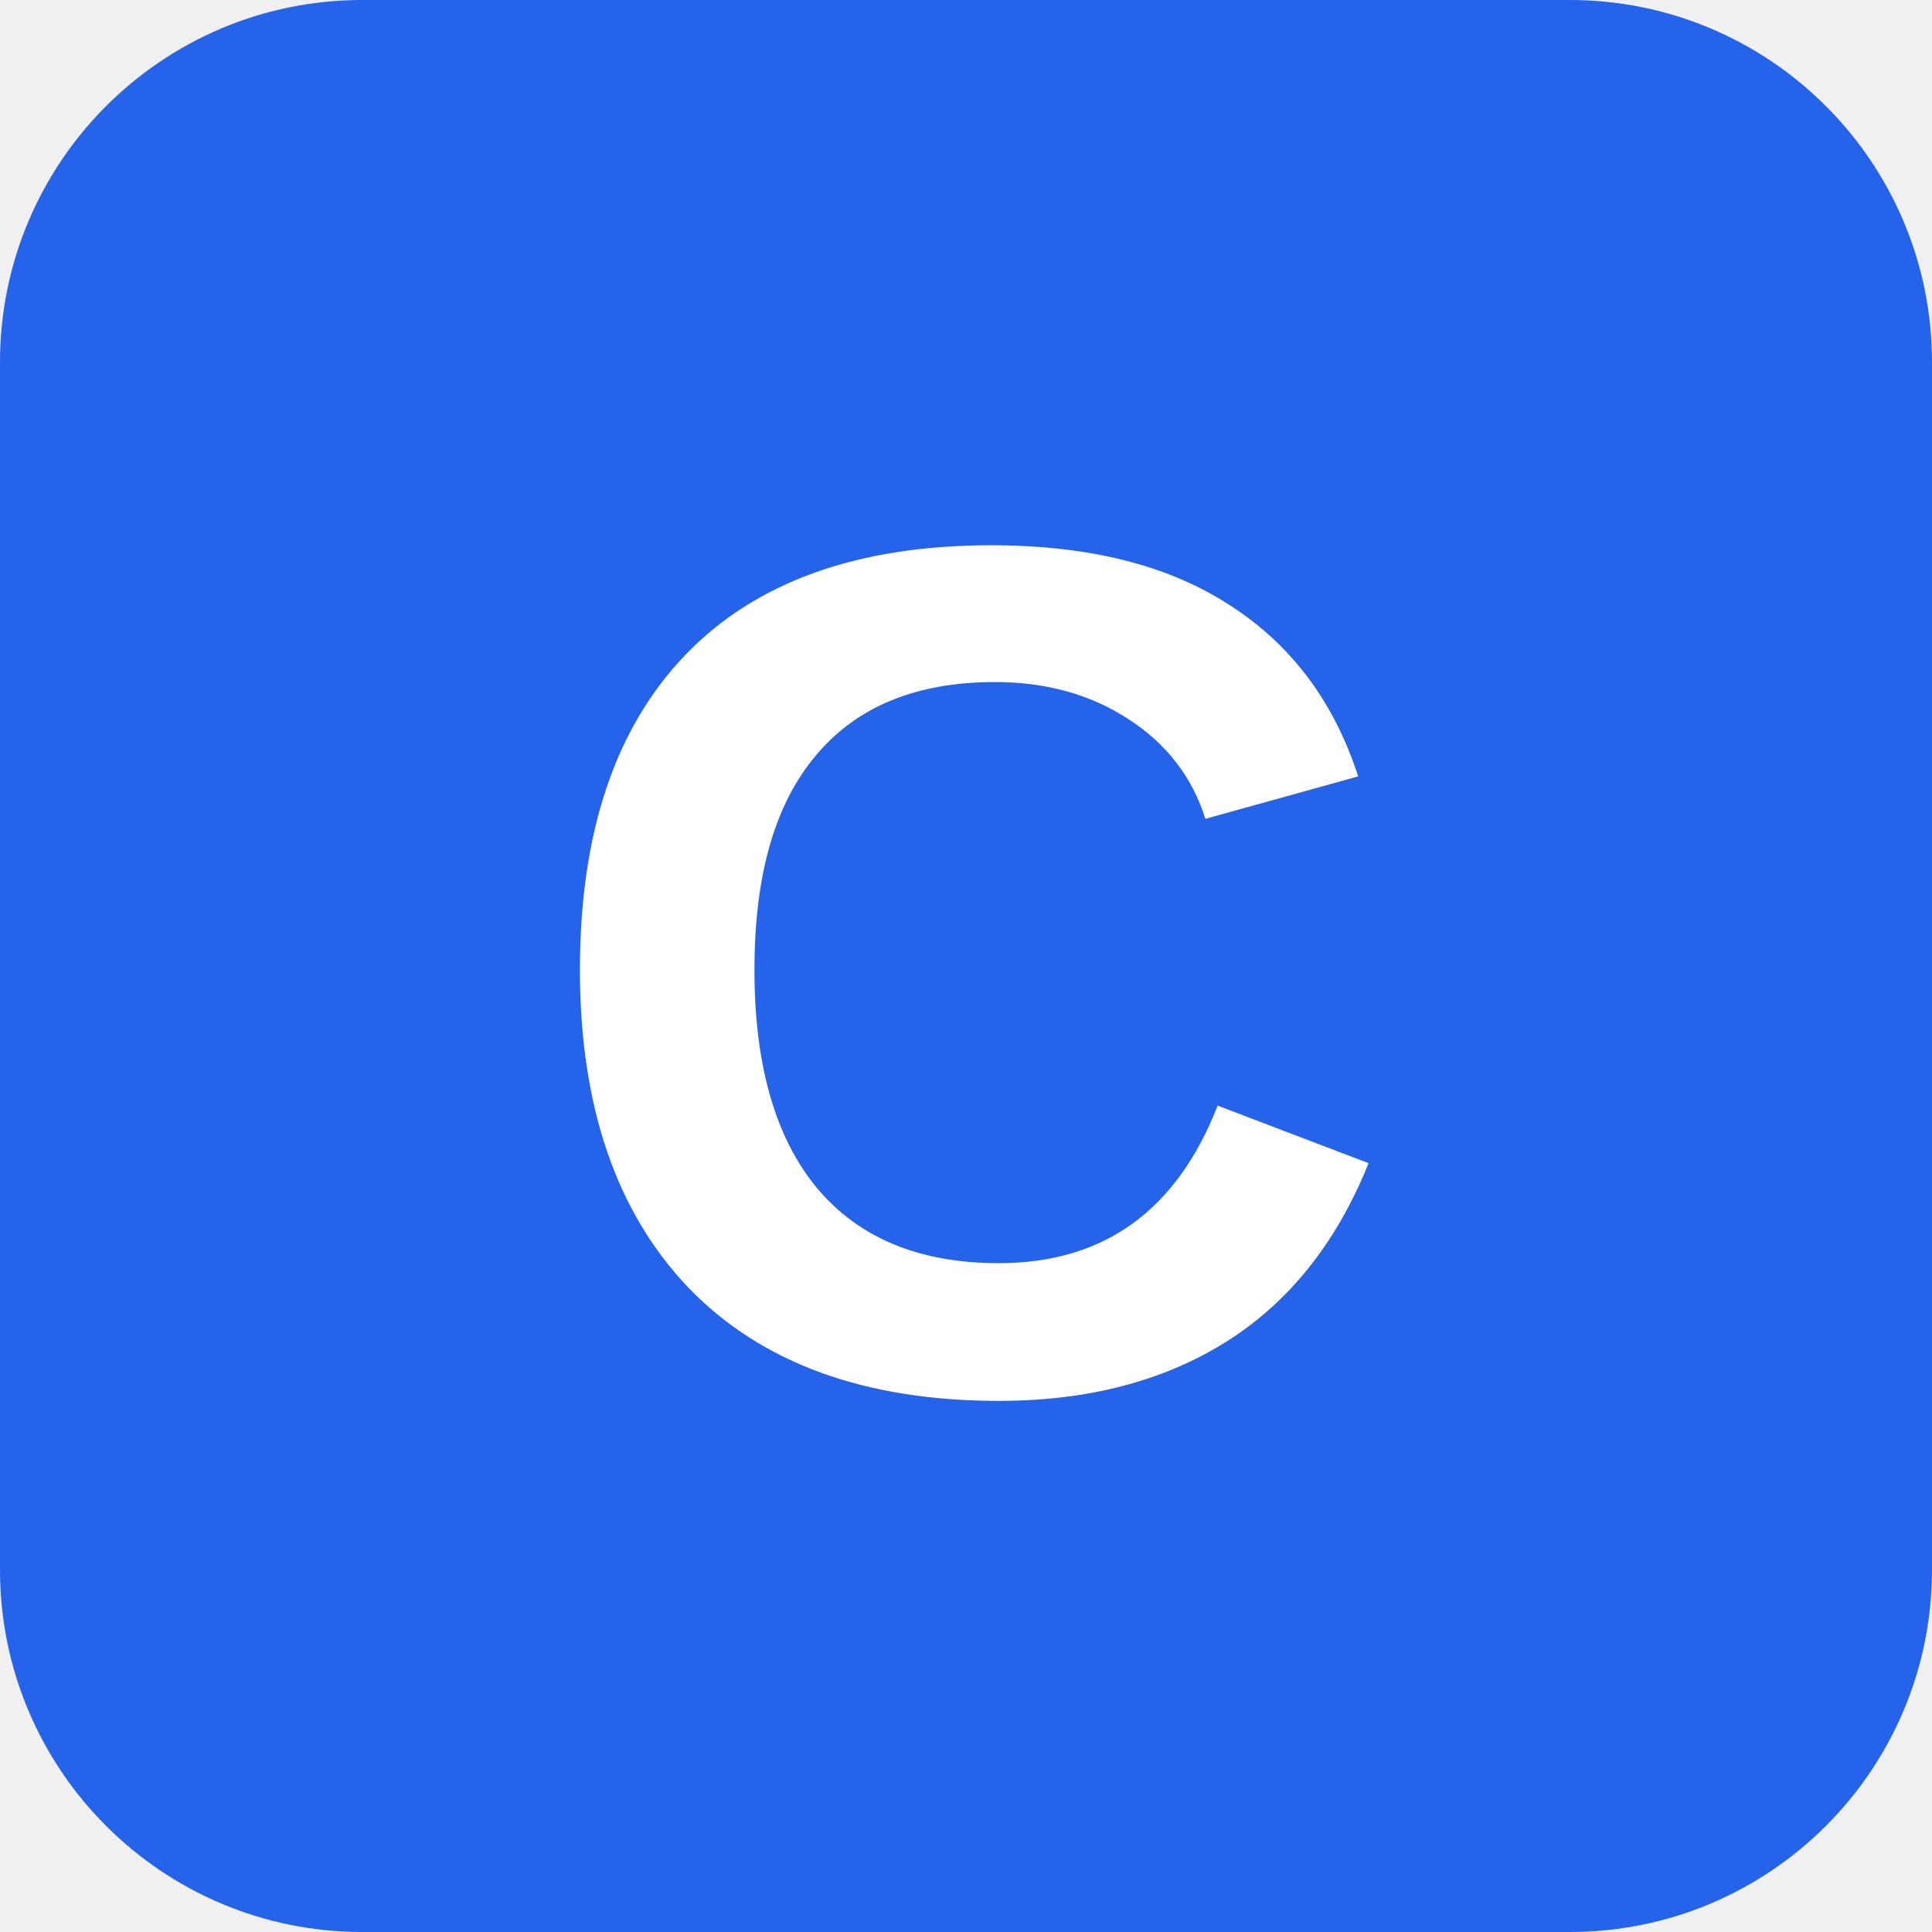
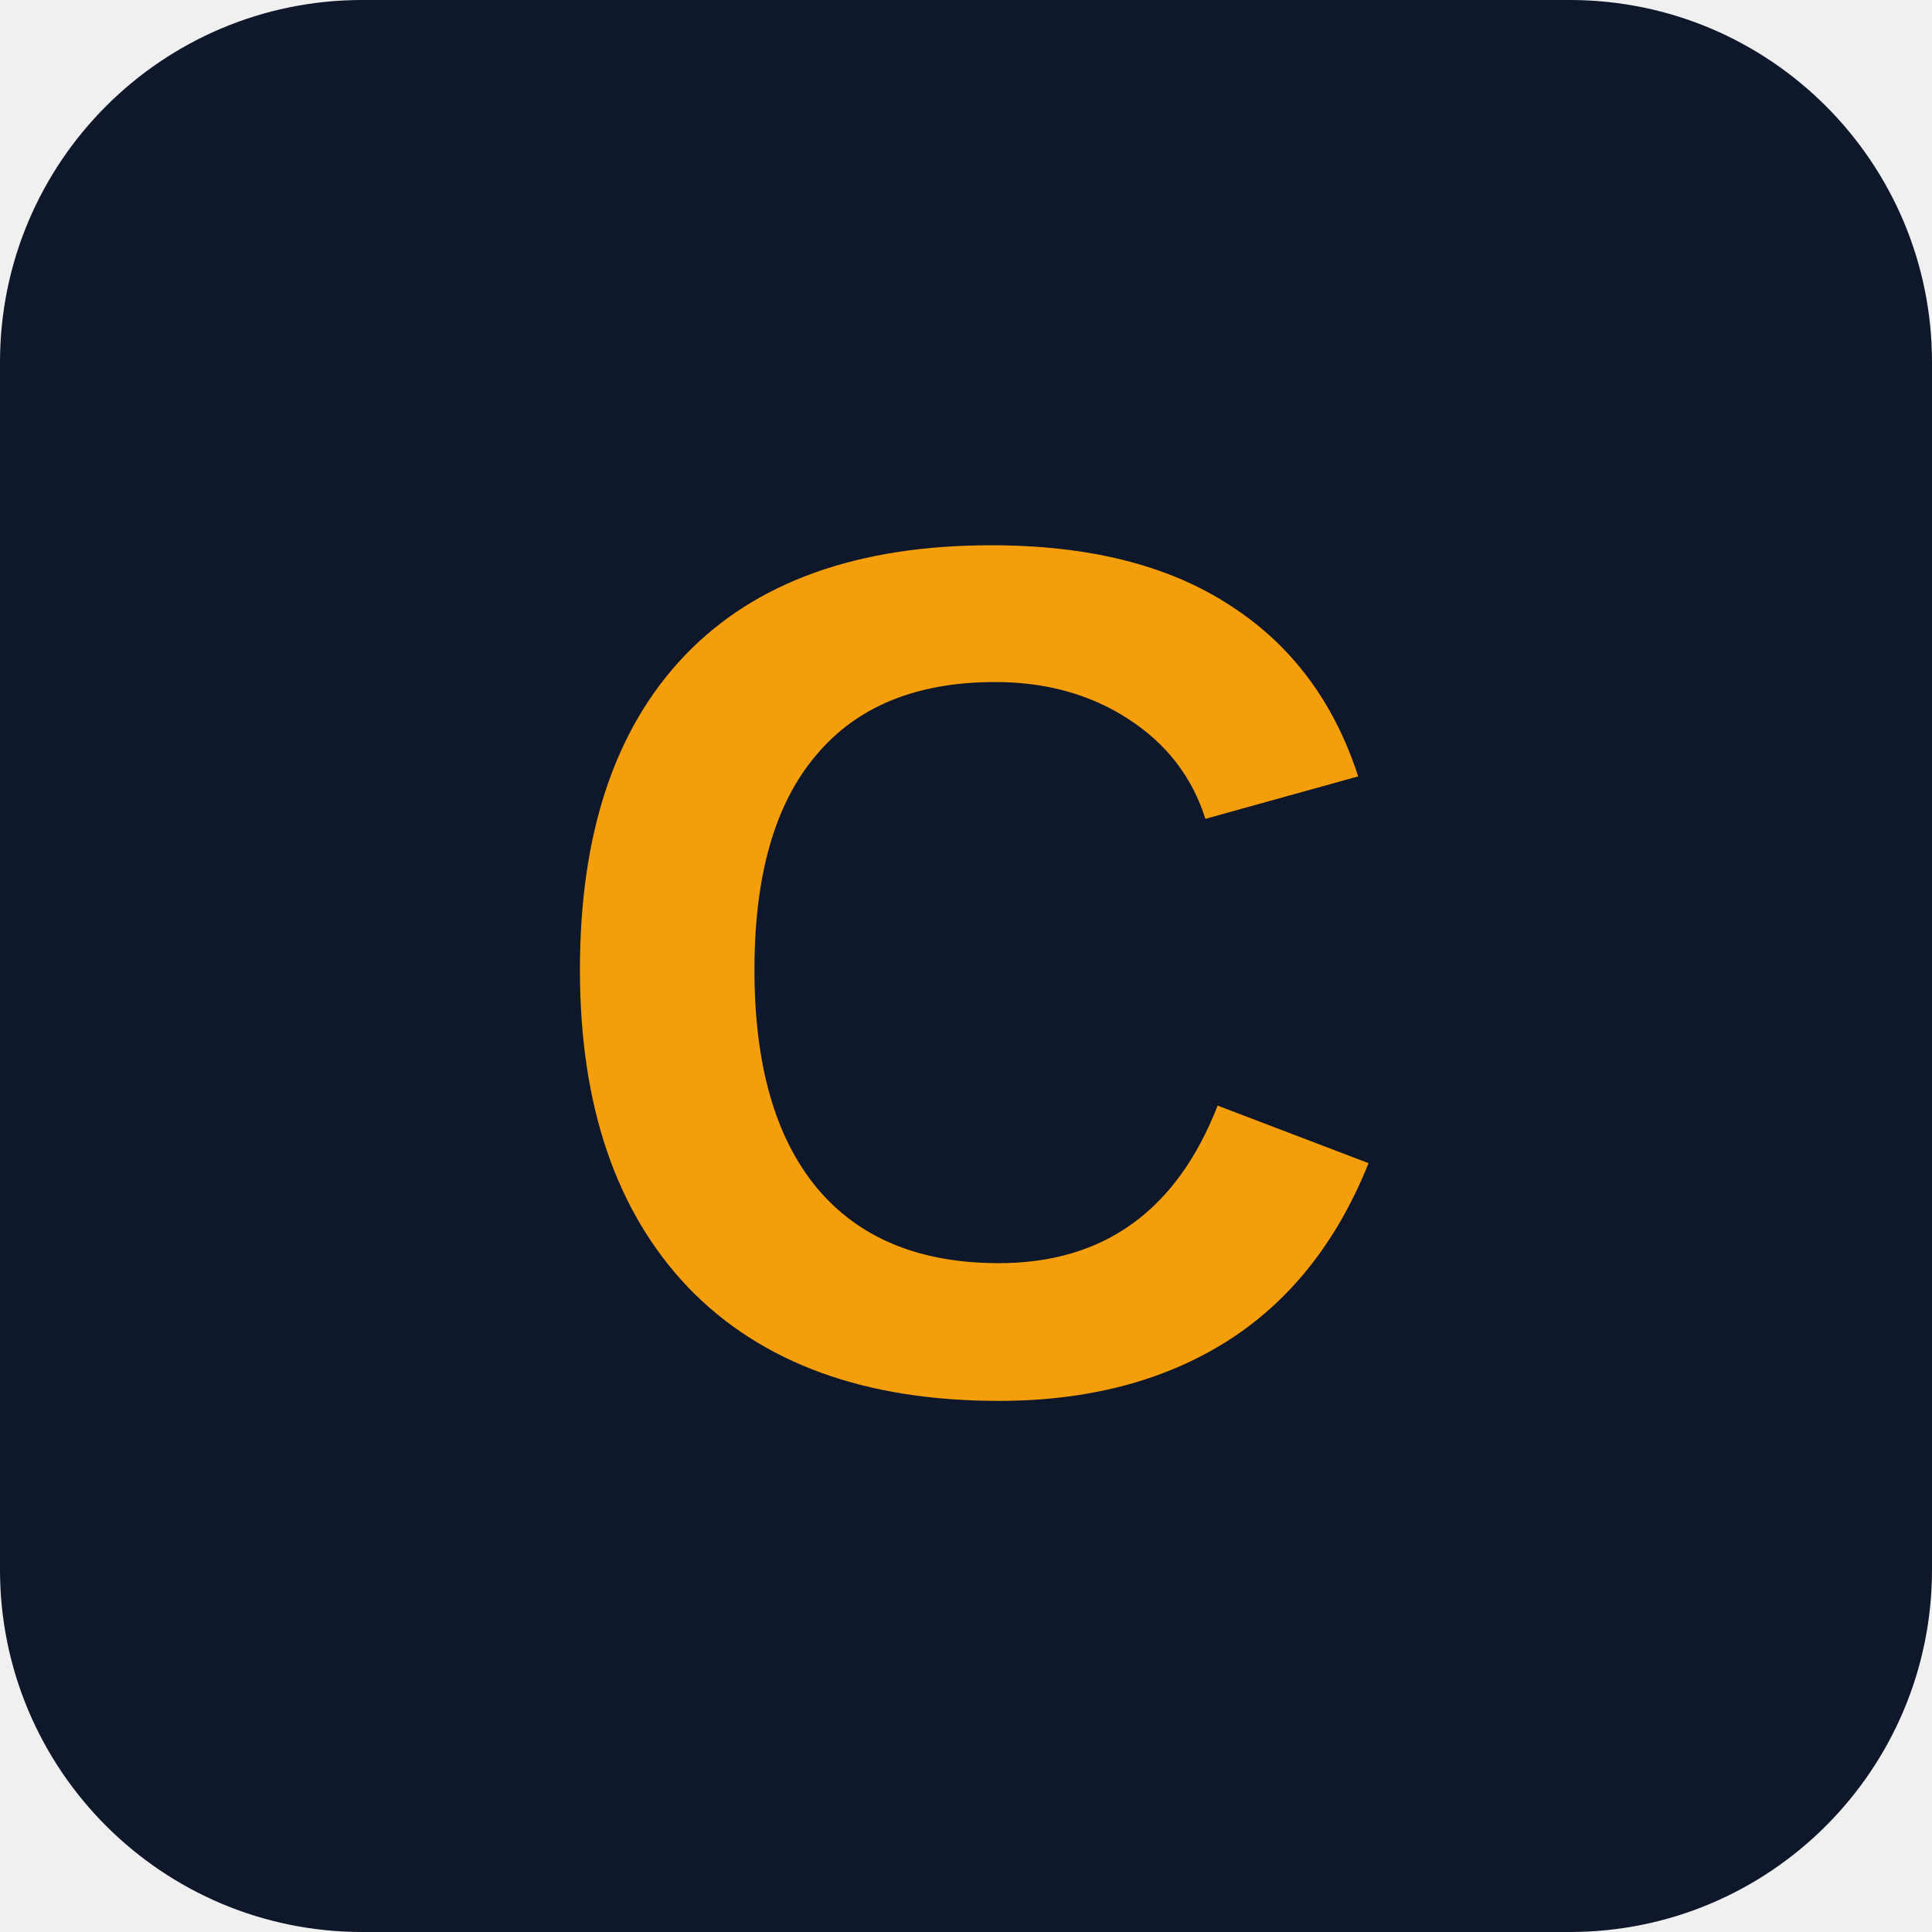
<svg xmlns="http://www.w3.org/2000/svg" viewBox="0 0 32 32">
-   <rect width="32" height="32" rx="6" fill="#2563EB" />
-   <text x="16" y="23" font-family="Arial, sans-serif" font-size="20" font-weight="bold" fill="white" text-anchor="middle">C</text>
+   <rect width="32" height="32" rx="6" fill="#0f172a" />
+   <text x="16" y="23" font-family="Arial, sans-serif" font-size="20" font-weight="bold" fill="#F59E0B" text-anchor="middle">C</text>
</svg>
